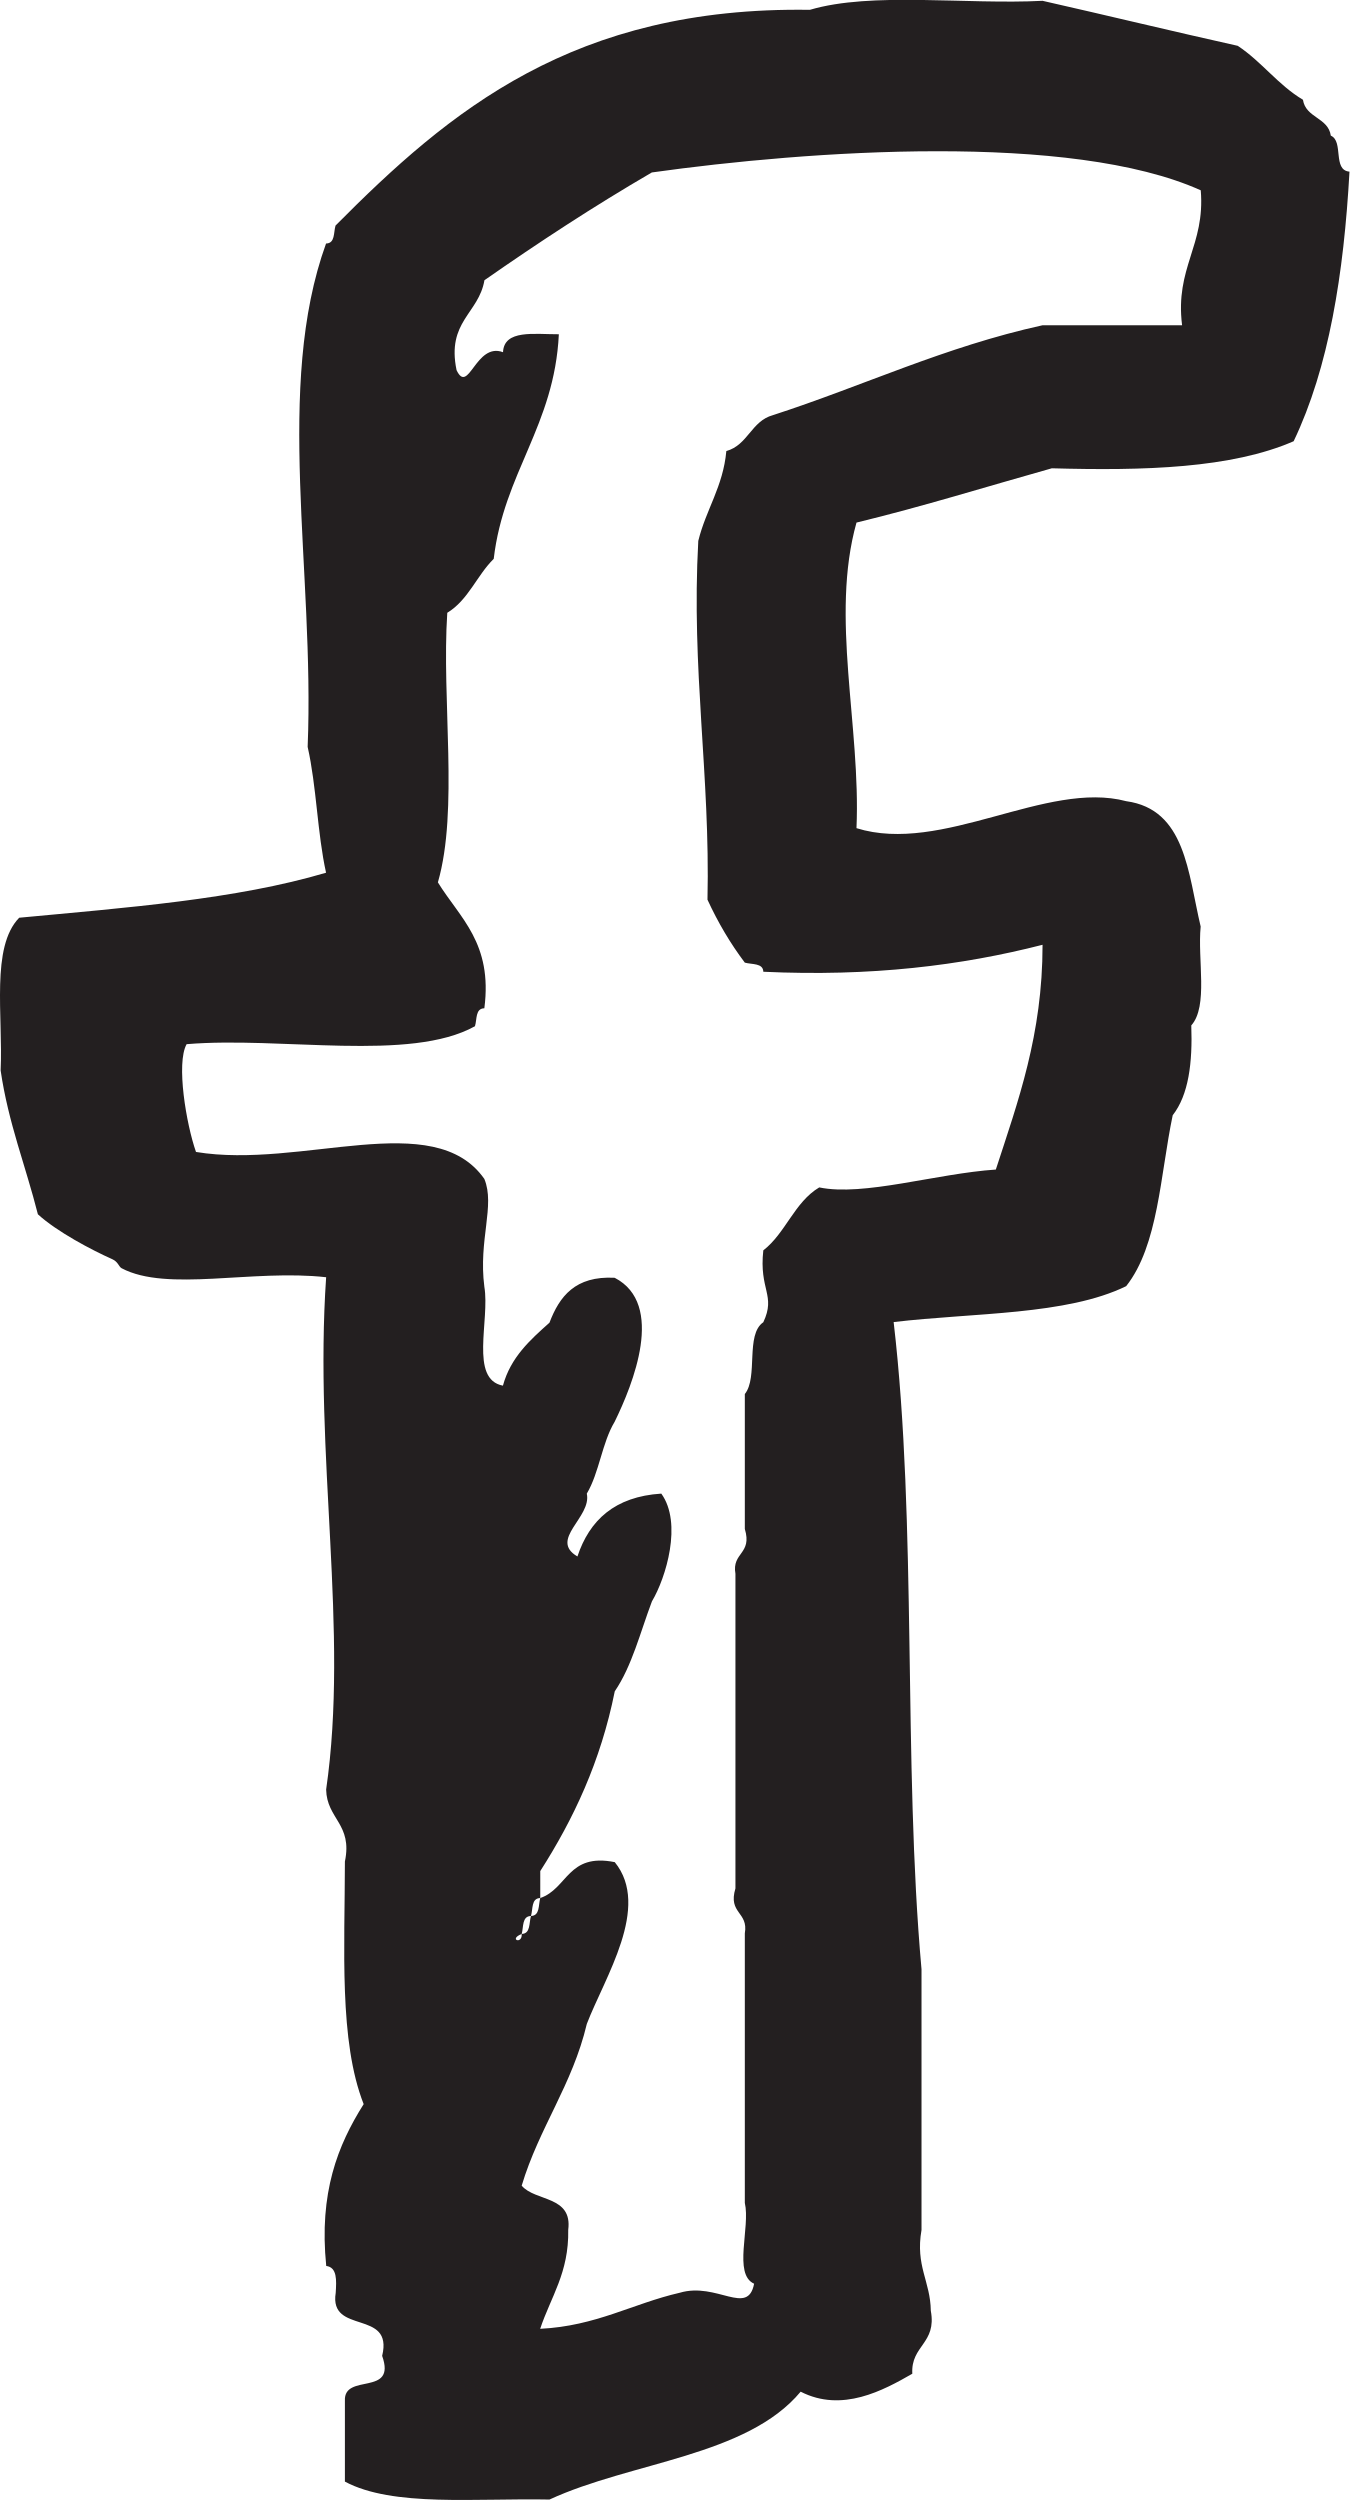
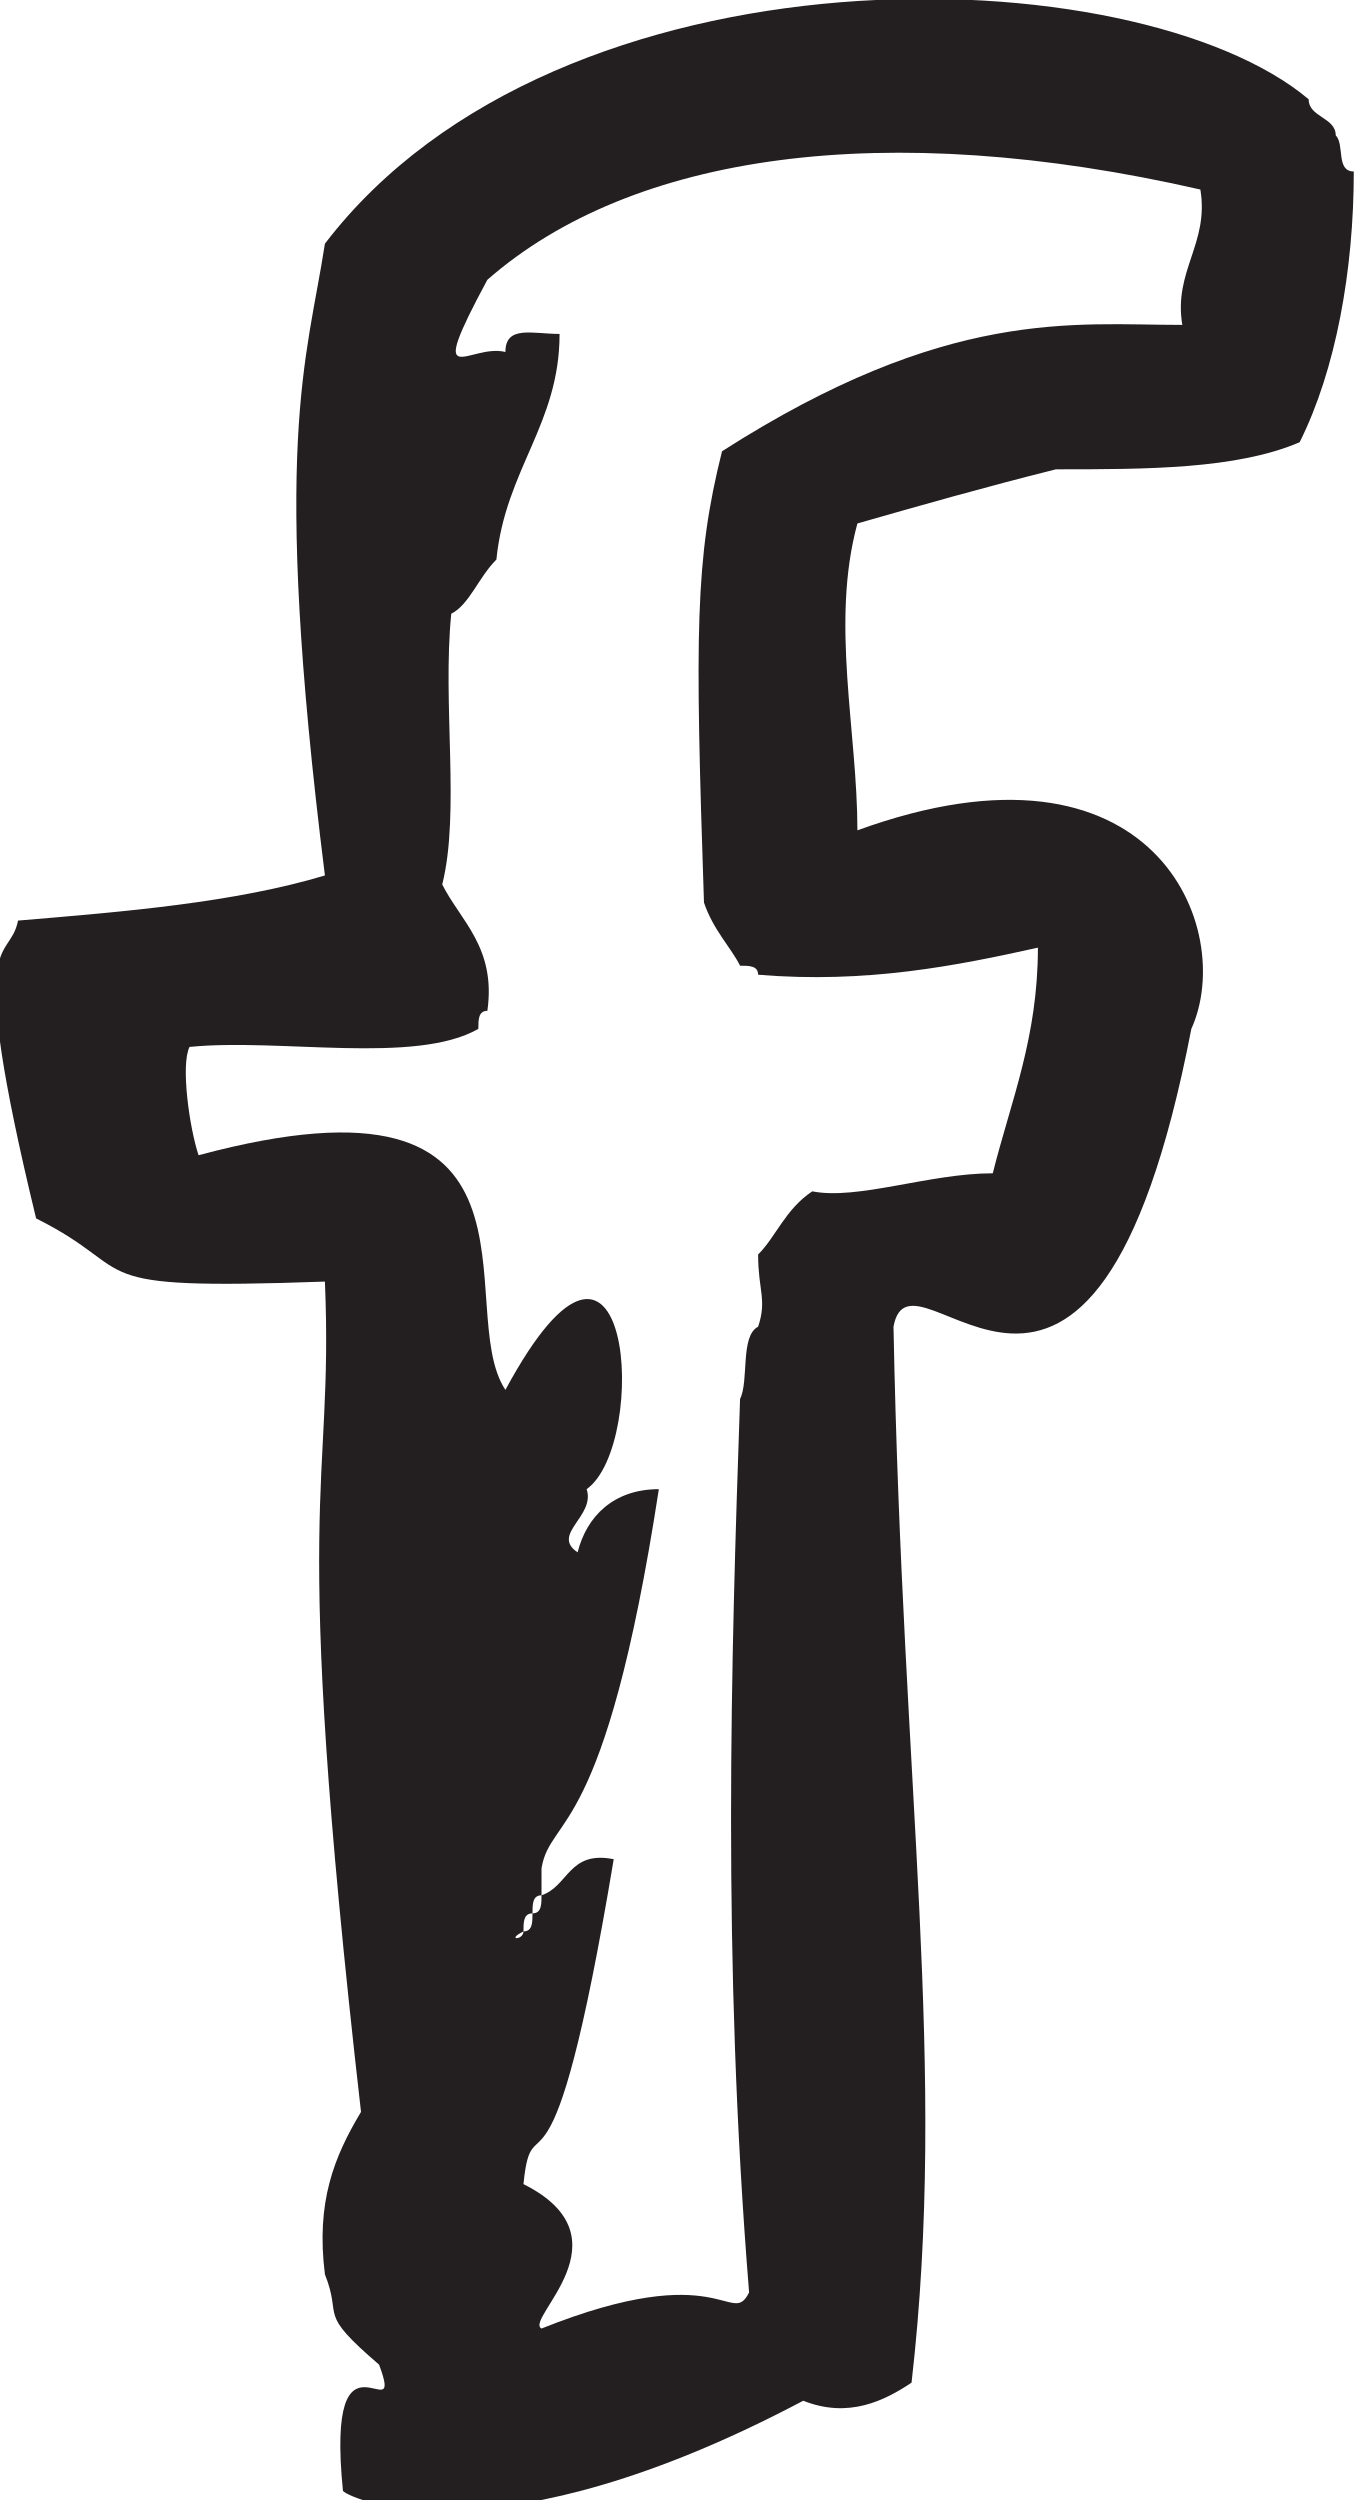
- <svg xmlns="http://www.w3.org/2000/svg" version="1.1" id="Layer_1" x="0px" y="0px" width="14.962px" height="27.718px" viewBox="56.519 49.996 14.962 27.718" enable-background="new 56.519 49.996 14.962 27.718" xml:space="preserve">
+ <svg xmlns="http://www.w3.org/2000/svg" version="1.1" id="Layer_1" x="0px" y="0px" viewBox="0 0 15 27.7" style="enable-background:new 0 0 15 27.7;" xml:space="preserve">
+   <style type="text/css">
+ 	.st0{fill:#231F20;}
+ </style>
  <g id="facebook">
    <g>
-       <path fill="#231F20" d="M68.181,55.188c1.026,0.029,1.993,0,2.681-0.3c0.391-0.818,0.556-1.854,0.619-2.989 c-0.19-0.015-0.062-0.337-0.207-0.399c-0.029-0.202-0.278-0.195-0.309-0.398c-0.277-0.165-0.457-0.422-0.723-0.598 c-0.727-0.162-1.44-0.335-2.164-0.499c-0.849,0.044-1.895-0.103-2.58,0.1c-2.619-0.04-3.997,1.12-5.259,2.392 c-0.023,0.078-0.003,0.197-0.105,0.199c-0.574,1.587-0.125,3.621-0.204,5.581c0.099,0.436,0.107,0.958,0.204,1.395 c-0.998,0.296-2.212,0.387-3.402,0.499c-0.317,0.324-0.178,1.089-0.206,1.693c0.085,0.583,0.278,1.06,0.413,1.595 c0.211,0.193,0.596,0.396,0.825,0.498c0.065,0.029,0.071,0.082,0.103,0.1c0.506,0.268,1.451,0.008,2.268,0.1 c-0.136,1.978,0.256,3.915,0,5.68c0.007,0.327,0.295,0.382,0.208,0.798c-0.001,0.963-0.067,1.99,0.208,2.69 c-0.287,0.455-0.497,0.982-0.415,1.794c0.122,0.016,0.114,0.157,0.105,0.299c-0.075,0.47,0.643,0.175,0.515,0.698 c0.162,0.456-0.428,0.184-0.413,0.498v0.896c0.53,0.285,1.462,0.182,2.268,0.199c0.908-0.419,2.188-0.479,2.785-1.196 c0.459,0.235,0.916-0.014,1.238-0.199c-0.018-0.315,0.273-0.333,0.205-0.698c-0.004-0.328-0.173-0.496-0.103-0.896V71.83 c-0.206-2.293-0.048-4.938-0.309-7.176c0.888-0.105,1.917-0.075,2.578-0.398c0.357-0.451,0.377-1.23,0.516-1.895 c0.177-0.226,0.221-0.583,0.206-0.996c0.19-0.213,0.068-0.729,0.104-1.096c-0.141-0.595-0.168-1.3-0.825-1.39 c-0.884-0.235-2.043,0.595-2.991,0.299c0.049-1.134-0.293-2.342,0-3.388C66.761,55.609,67.461,55.39,68.181,55.188z M64.363,59.971c0.117,0.254,0.254,0.486,0.414,0.698c0.079,0.022,0.203,0.003,0.205,0.101c1.192,0.056,2.199-0.069,3.096-0.299 c0,0.998-0.271,1.733-0.518,2.492c-0.662,0.045-1.467,0.3-1.958,0.198c-0.276,0.165-0.372,0.506-0.62,0.698 c-0.049,0.441,0.142,0.495,0,0.797c-0.201,0.137-0.055,0.611-0.205,0.796v1.496c0.085,0.281-0.146,0.258-0.104,0.497v3.488 c-0.085,0.281,0.146,0.258,0.104,0.498v2.989c0.063,0.271-0.132,0.791,0.103,0.896c-0.07,0.364-0.412-0.021-0.824,0.1 c-0.528,0.122-0.926,0.369-1.548,0.4c0.117-0.353,0.32-0.622,0.311-1.097c0.049-0.381-0.365-0.312-0.516-0.49 c0.193-0.644,0.562-1.117,0.722-1.793c0.197-0.515,0.714-1.298,0.31-1.794c-0.522-0.105-0.521,0.293-0.826,0.398 c-0.022,0.077-0.002,0.196-0.103,0.199c-0.023,0.077-0.003,0.196-0.103,0.199c0.01,0.12-0.151,0.062,0,0 c0.022-0.078,0.002-0.197,0.103-0.199c0.023-0.077,0.002-0.197,0.103-0.199v-0.299c0.368-0.575,0.67-1.214,0.826-1.993 c0.191-0.28,0.283-0.656,0.412-0.997c0.156-0.262,0.34-0.869,0.104-1.195c-0.517,0.033-0.796,0.295-0.93,0.697 c-0.32-0.189,0.161-0.434,0.104-0.697c0.138-0.231,0.169-0.566,0.309-0.797c0.202-0.413,0.564-1.304,0-1.596 c-0.438-0.023-0.612,0.207-0.723,0.498c-0.214,0.191-0.43,0.383-0.516,0.698c-0.373-0.07-0.143-0.727-0.206-1.097 c-0.067-0.52,0.122-0.899,0-1.195c-0.56-0.799-2.026-0.105-3.197-0.299c-0.108-0.307-0.222-0.984-0.104-1.195 c1.045-0.088,2.479,0.201,3.197-0.199c0.024-0.078,0.003-0.197,0.104-0.199c0.094-0.723-0.271-1-0.515-1.396 c0.232-0.806,0.04-2.02,0.104-2.989c0.233-0.141,0.328-0.414,0.515-0.598c0.112-0.955,0.673-1.476,0.722-2.49 c-0.273,0.001-0.607-0.055-0.619,0.199c-0.302-0.114-0.382,0.479-0.515,0.199c-0.112-0.541,0.246-0.626,0.309-0.997 c0.599-0.418,1.212-0.82,1.856-1.195c1.741-0.244,4.648-0.449,6.086,0.198c0.051,0.616-0.287,0.854-0.207,1.496h-1.546 c-1.092,0.24-1.987,0.672-2.991,0.997c-0.24,0.066-0.276,0.331-0.516,0.398c-0.036,0.396-0.225,0.646-0.311,0.996 C64.182,57.424,64.394,58.582,64.363,59.971z" />
+       <path class="st0" d="M11.7,5.2c1,0,2,0,2.7-0.3c0.4-0.8,0.6-1.9,0.6-3c-0.2,0-0.1-0.3-0.2-0.4c0-0.2-0.3-0.2-0.3-0.4    C12.6-0.5,6.2-0.7,3.6,2.7C3.4,4,3,4.9,3.6,9.7c-1,0.3-2.2,0.4-3.4,0.5c-0.1,0.5-0.6,0,0.2,3.3c1.2,0.6,0.4,0.8,3.2,0.7    c0.1,2.4-0.4,2.2,0.4,9.2c-0.3,0.5-0.5,1-0.4,1.8c0.2,0.5-0.1,0.4,0.6,1c0.3,0.8-0.6-0.6-0.4,1.4c0.1,0.1,1.7,0.8,5.1-1    c0.5,0.2,0.9,0,1.2-0.2c0.4-3.5-0.1-6.5-0.2-11.7c0.2-1.1,2.2,2.4,3.3-3.3c0.5-1.1-0.4-3.4-3.7-2.2c0-1.1-0.3-2.3,0-3.4    C10.2,5.6,10.9,5.4,11.7,5.2z M7.8,10c0.1,0.3,0.3,0.5,0.4,0.7c0.1,0,0.2,0,0.2,0.1c1.2,0.1,2.2-0.1,3.1-0.3c0,1-0.3,1.7-0.5,2.5    c-0.7,0-1.5,0.3-2,0.2c-0.3,0.2-0.4,0.5-0.6,0.7c0,0.4,0.1,0.5,0,0.8c-0.2,0.1-0.1,0.6-0.2,0.8c-0.1,2.9-0.2,6.2,0.1,9.9    C8.1,25.8,8,25,6,25.8c-0.2-0.1,1-1-0.2-1.6c0.1-1,0.3,0.6,1-3.6C6.3,20.5,6.3,20.9,6,21c0,0.1,0,0.2-0.1,0.2c0,0.1,0,0.2-0.1,0.2    c0,0.1-0.2,0.1,0,0c0-0.1,0-0.2,0.1-0.2c0-0.1,0-0.2,0.1-0.2v-0.3c0.1-0.6,0.7-0.3,1.3-4.2c-0.5,0-0.8,0.3-0.9,0.7    c-0.3-0.2,0.2-0.4,0.1-0.7C7.2,16,7,12.8,5.6,15.4c-0.6-0.9,0.7-3.7-3.4-2.6c-0.1-0.3-0.2-1-0.1-1.2c1-0.1,2.5,0.2,3.2-0.2    c0-0.1,0-0.2,0.1-0.2c0.1-0.7-0.3-1-0.5-1.4c0.2-0.8,0-2,0.1-3c0.2-0.1,0.3-0.4,0.5-0.6c0.1-1,0.7-1.5,0.7-2.5    c-0.3,0-0.6-0.1-0.6,0.2C5.2,3.8,4.7,4.4,5.4,3.1c1.6-1.4,4.4-1.8,7.9-1C13.4,2.7,13,3,13.1,3.6c-1.2,0-2.6-0.2-5.1,1.4    C7.7,6.2,7.7,7,7.8,10z" />
    </g>
  </g>
</svg>
